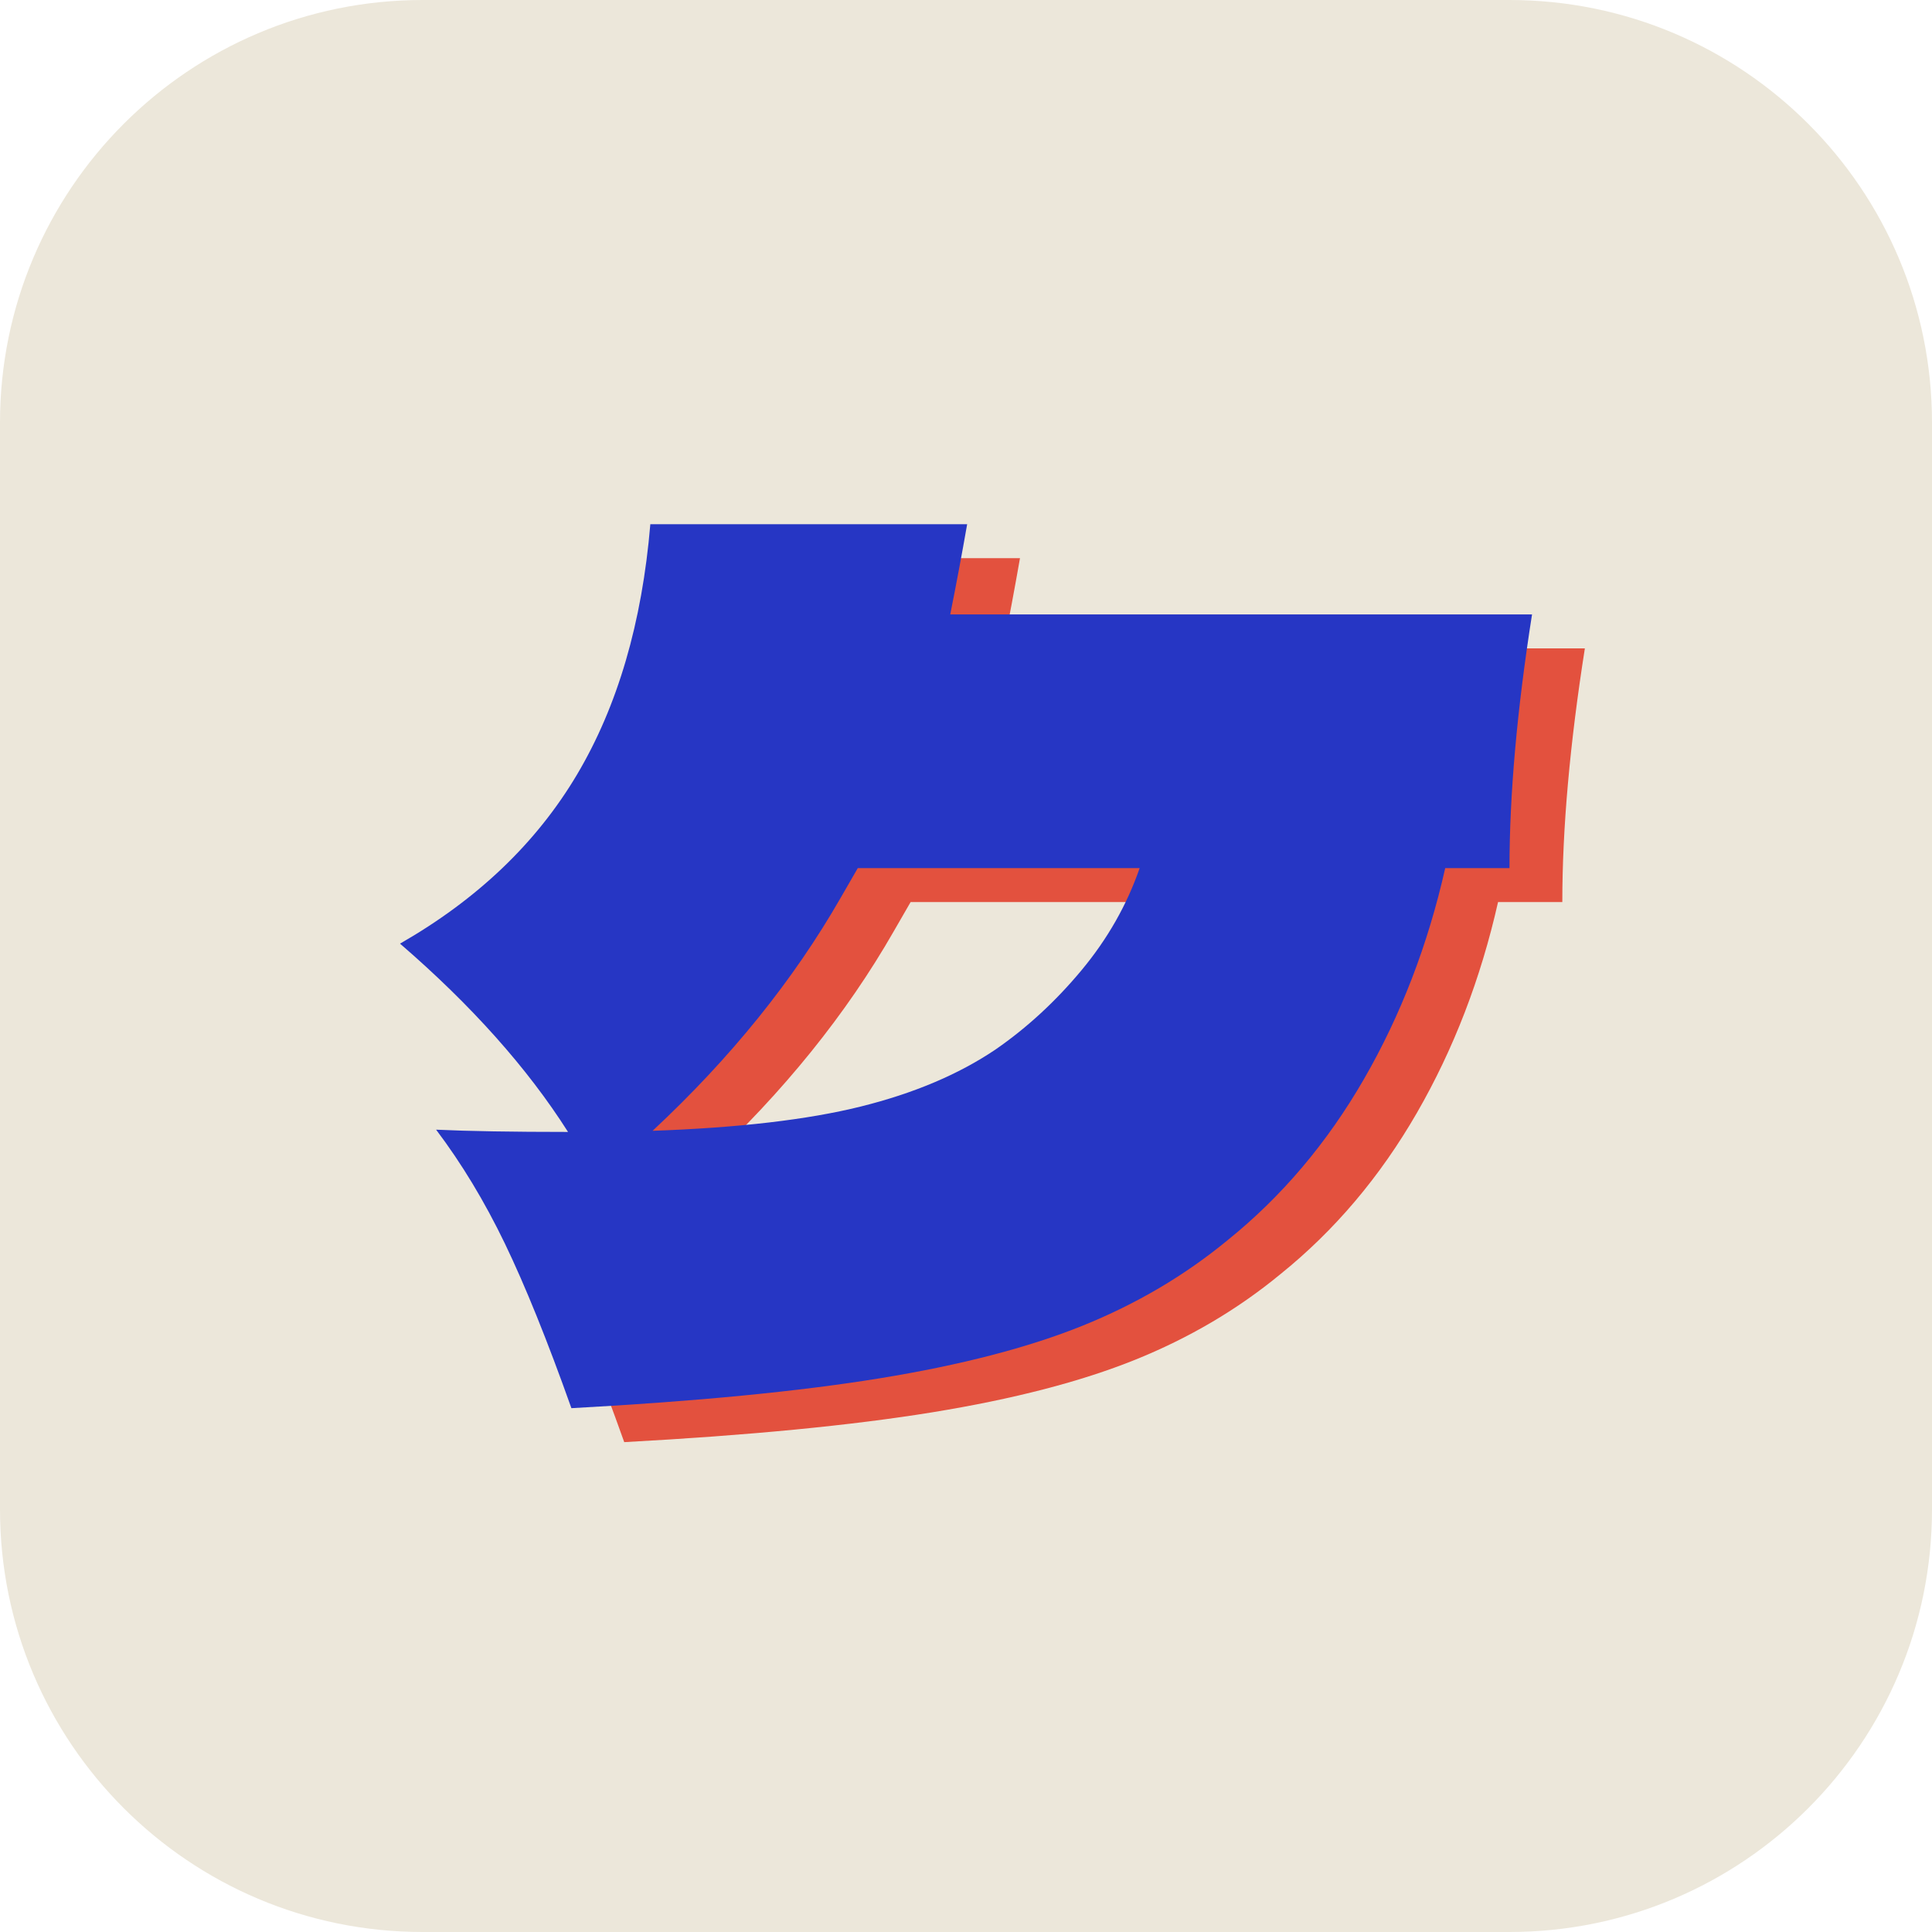
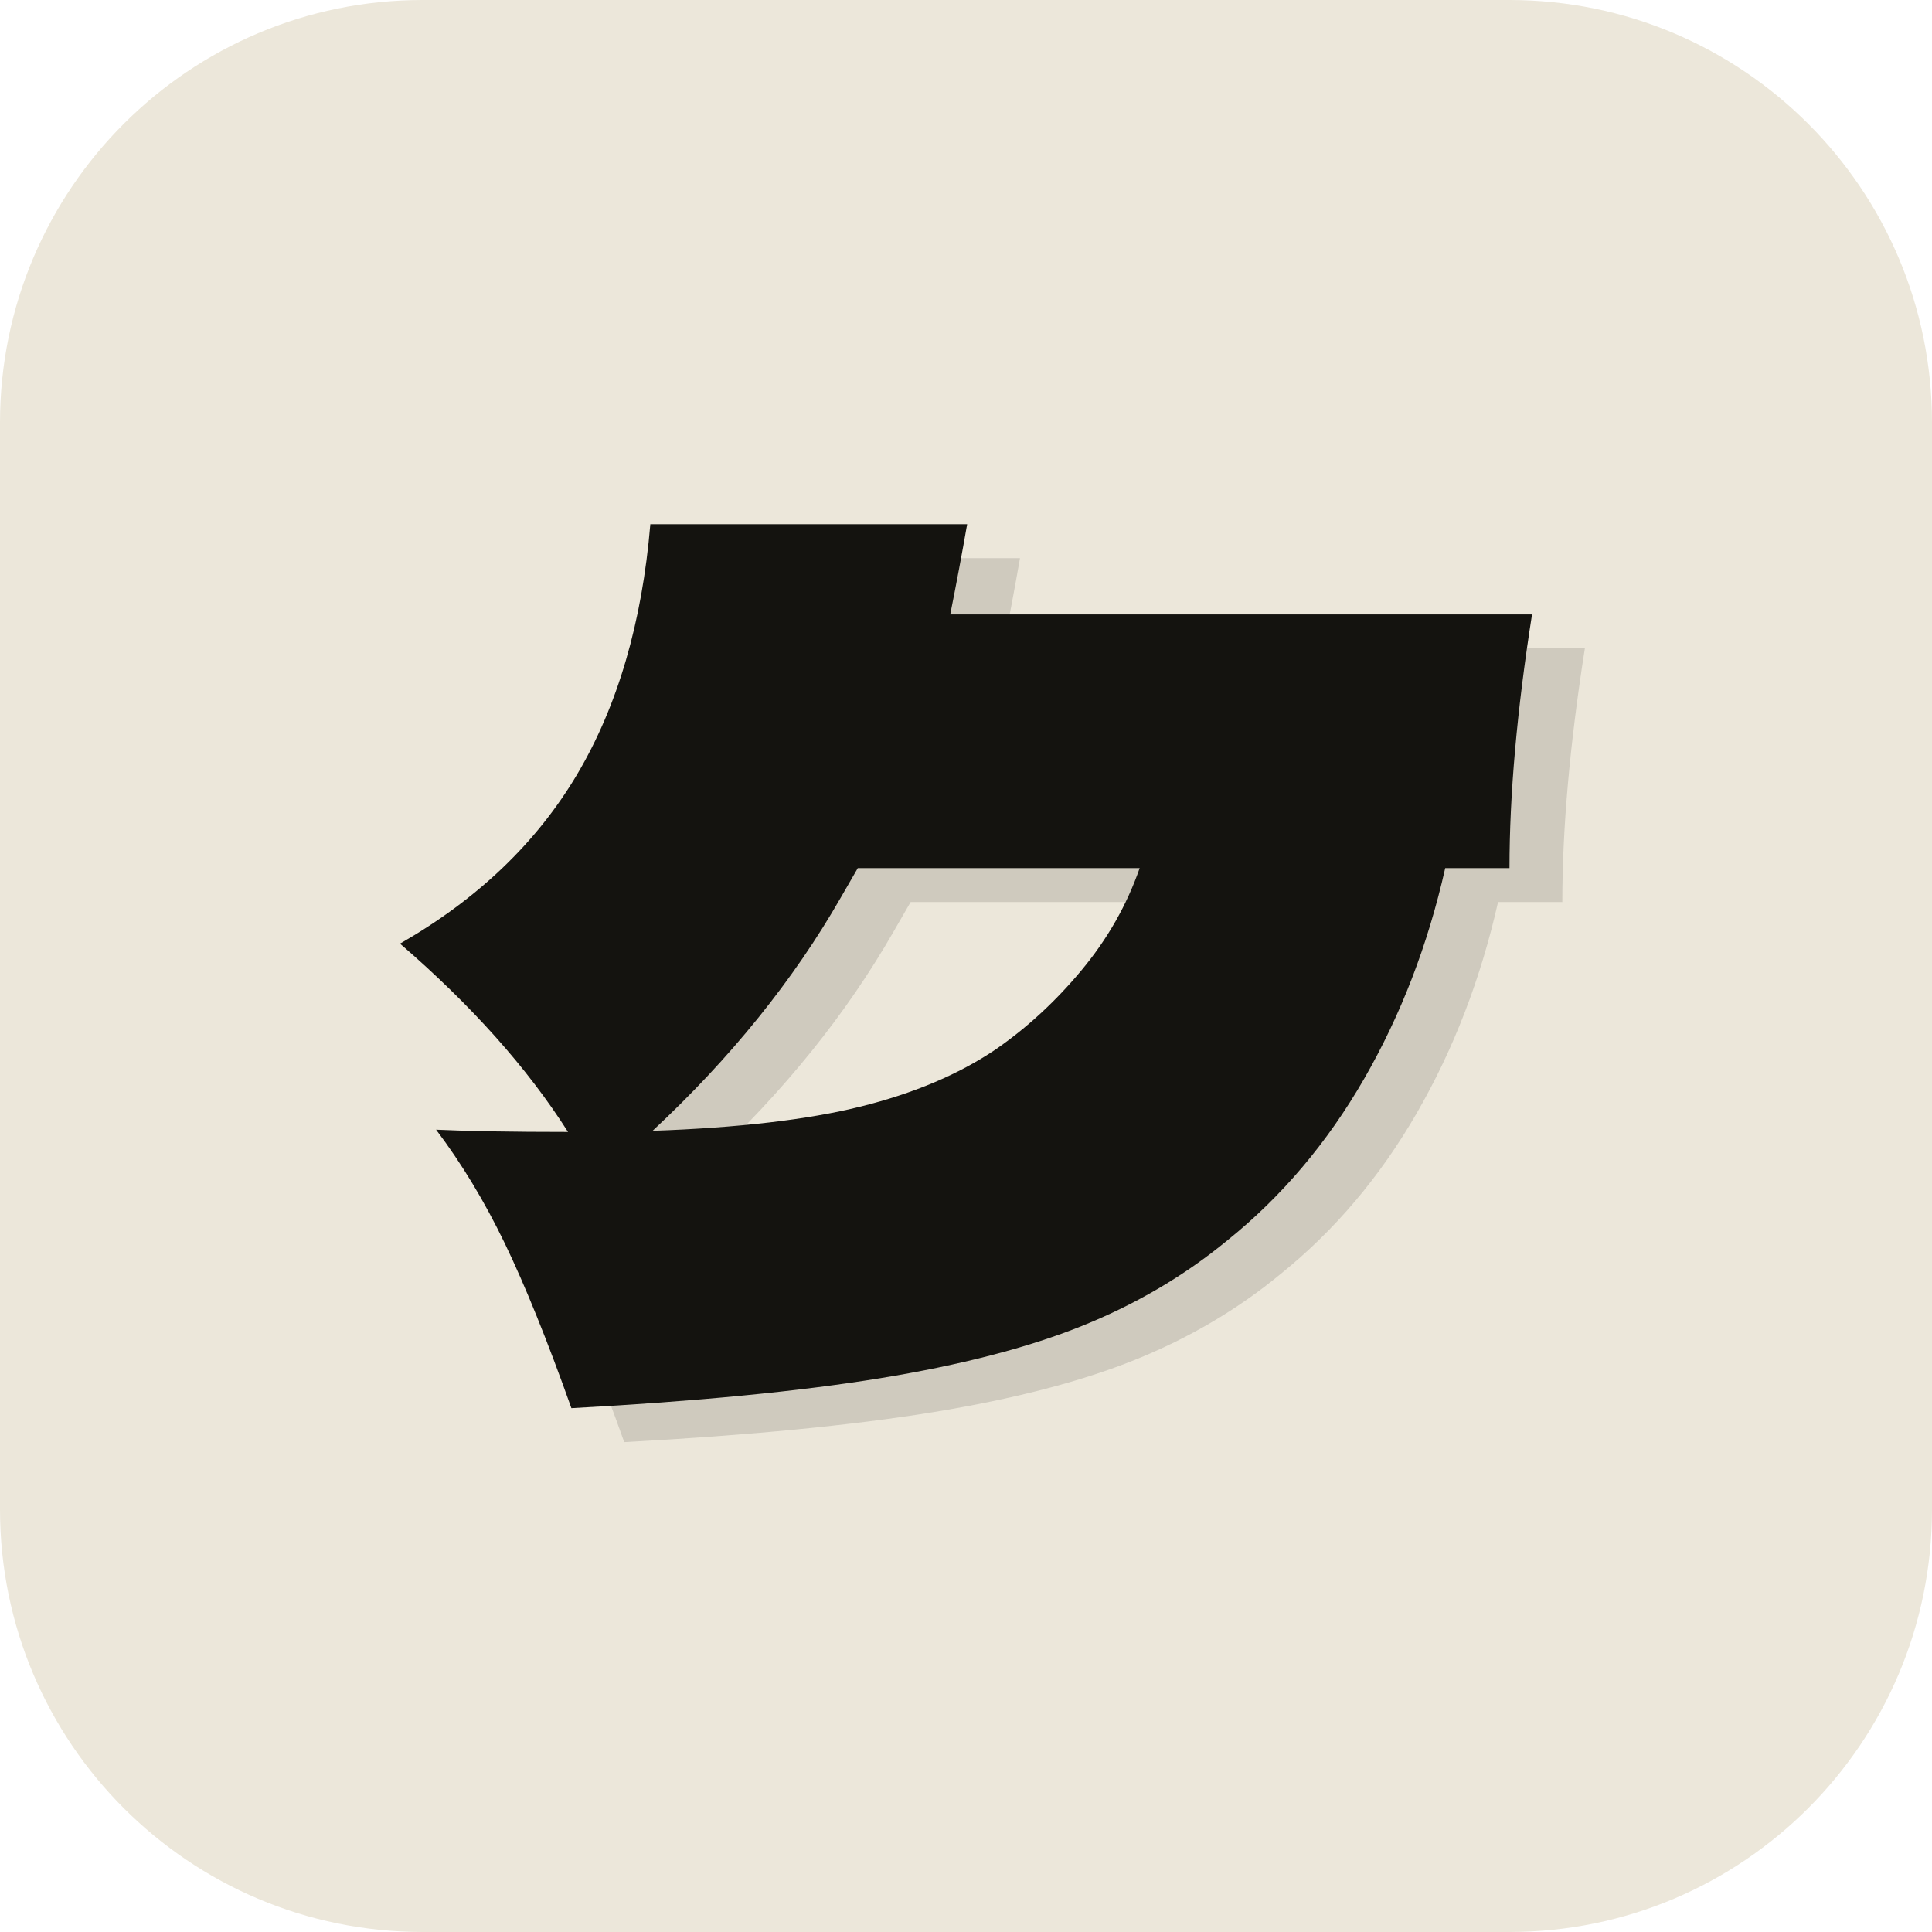
<svg xmlns="http://www.w3.org/2000/svg" viewBox="0 0 512 512" width="512" height="512">
  <rect width="512" height="512" rx="112" fill="#ece7da" />
-   <g fill="#e2402e" opacity="0.9" transform="translate(14 9)">
+   <g fill="#14130f" opacity="0.14" transform="translate(14 9)">
    <path transform="translate(108.7 368.4) scale(0.2988 -0.2988)" d="M995 688Q975 561 975 463H918Q895 361 846.0 276.0Q797 191 725 133Q668 86 596.0 57.0Q524 28 416.5 10.5Q309 -7 143 -16Q111 74 84.0 130.0Q57 186 23 231Q66 229 140 229Q86 314 -9 396Q94 455 148.0 546.0Q202 637 213 768H494Q487 728 479 688ZM647 463H397L382 437Q319 327 215 230Q329 234 399.5 251.5Q470 269 519 302Q561 331 595.5 372.5Q630 414 647 463Z" />
  </g>
-   <g fill="#2636c4">
+   <g fill="#14130f">
    <path transform="translate(108.7 368.4) scale(0.2988 -0.2988)" d="M995 688Q975 561 975 463H918Q895 361 846.0 276.0Q797 191 725 133Q668 86 596.0 57.0Q524 28 416.5 10.5Q309 -7 143 -16Q111 74 84.0 130.0Q57 186 23 231Q66 229 140 229Q86 314 -9 396Q94 455 148.0 546.0Q202 637 213 768H494Q487 728 479 688ZM647 463H397L382 437Q319 327 215 230Q329 234 399.5 251.5Q470 269 519 302Q561 331 595.5 372.5Q630 414 647 463Z" />
  </g>
</svg>
